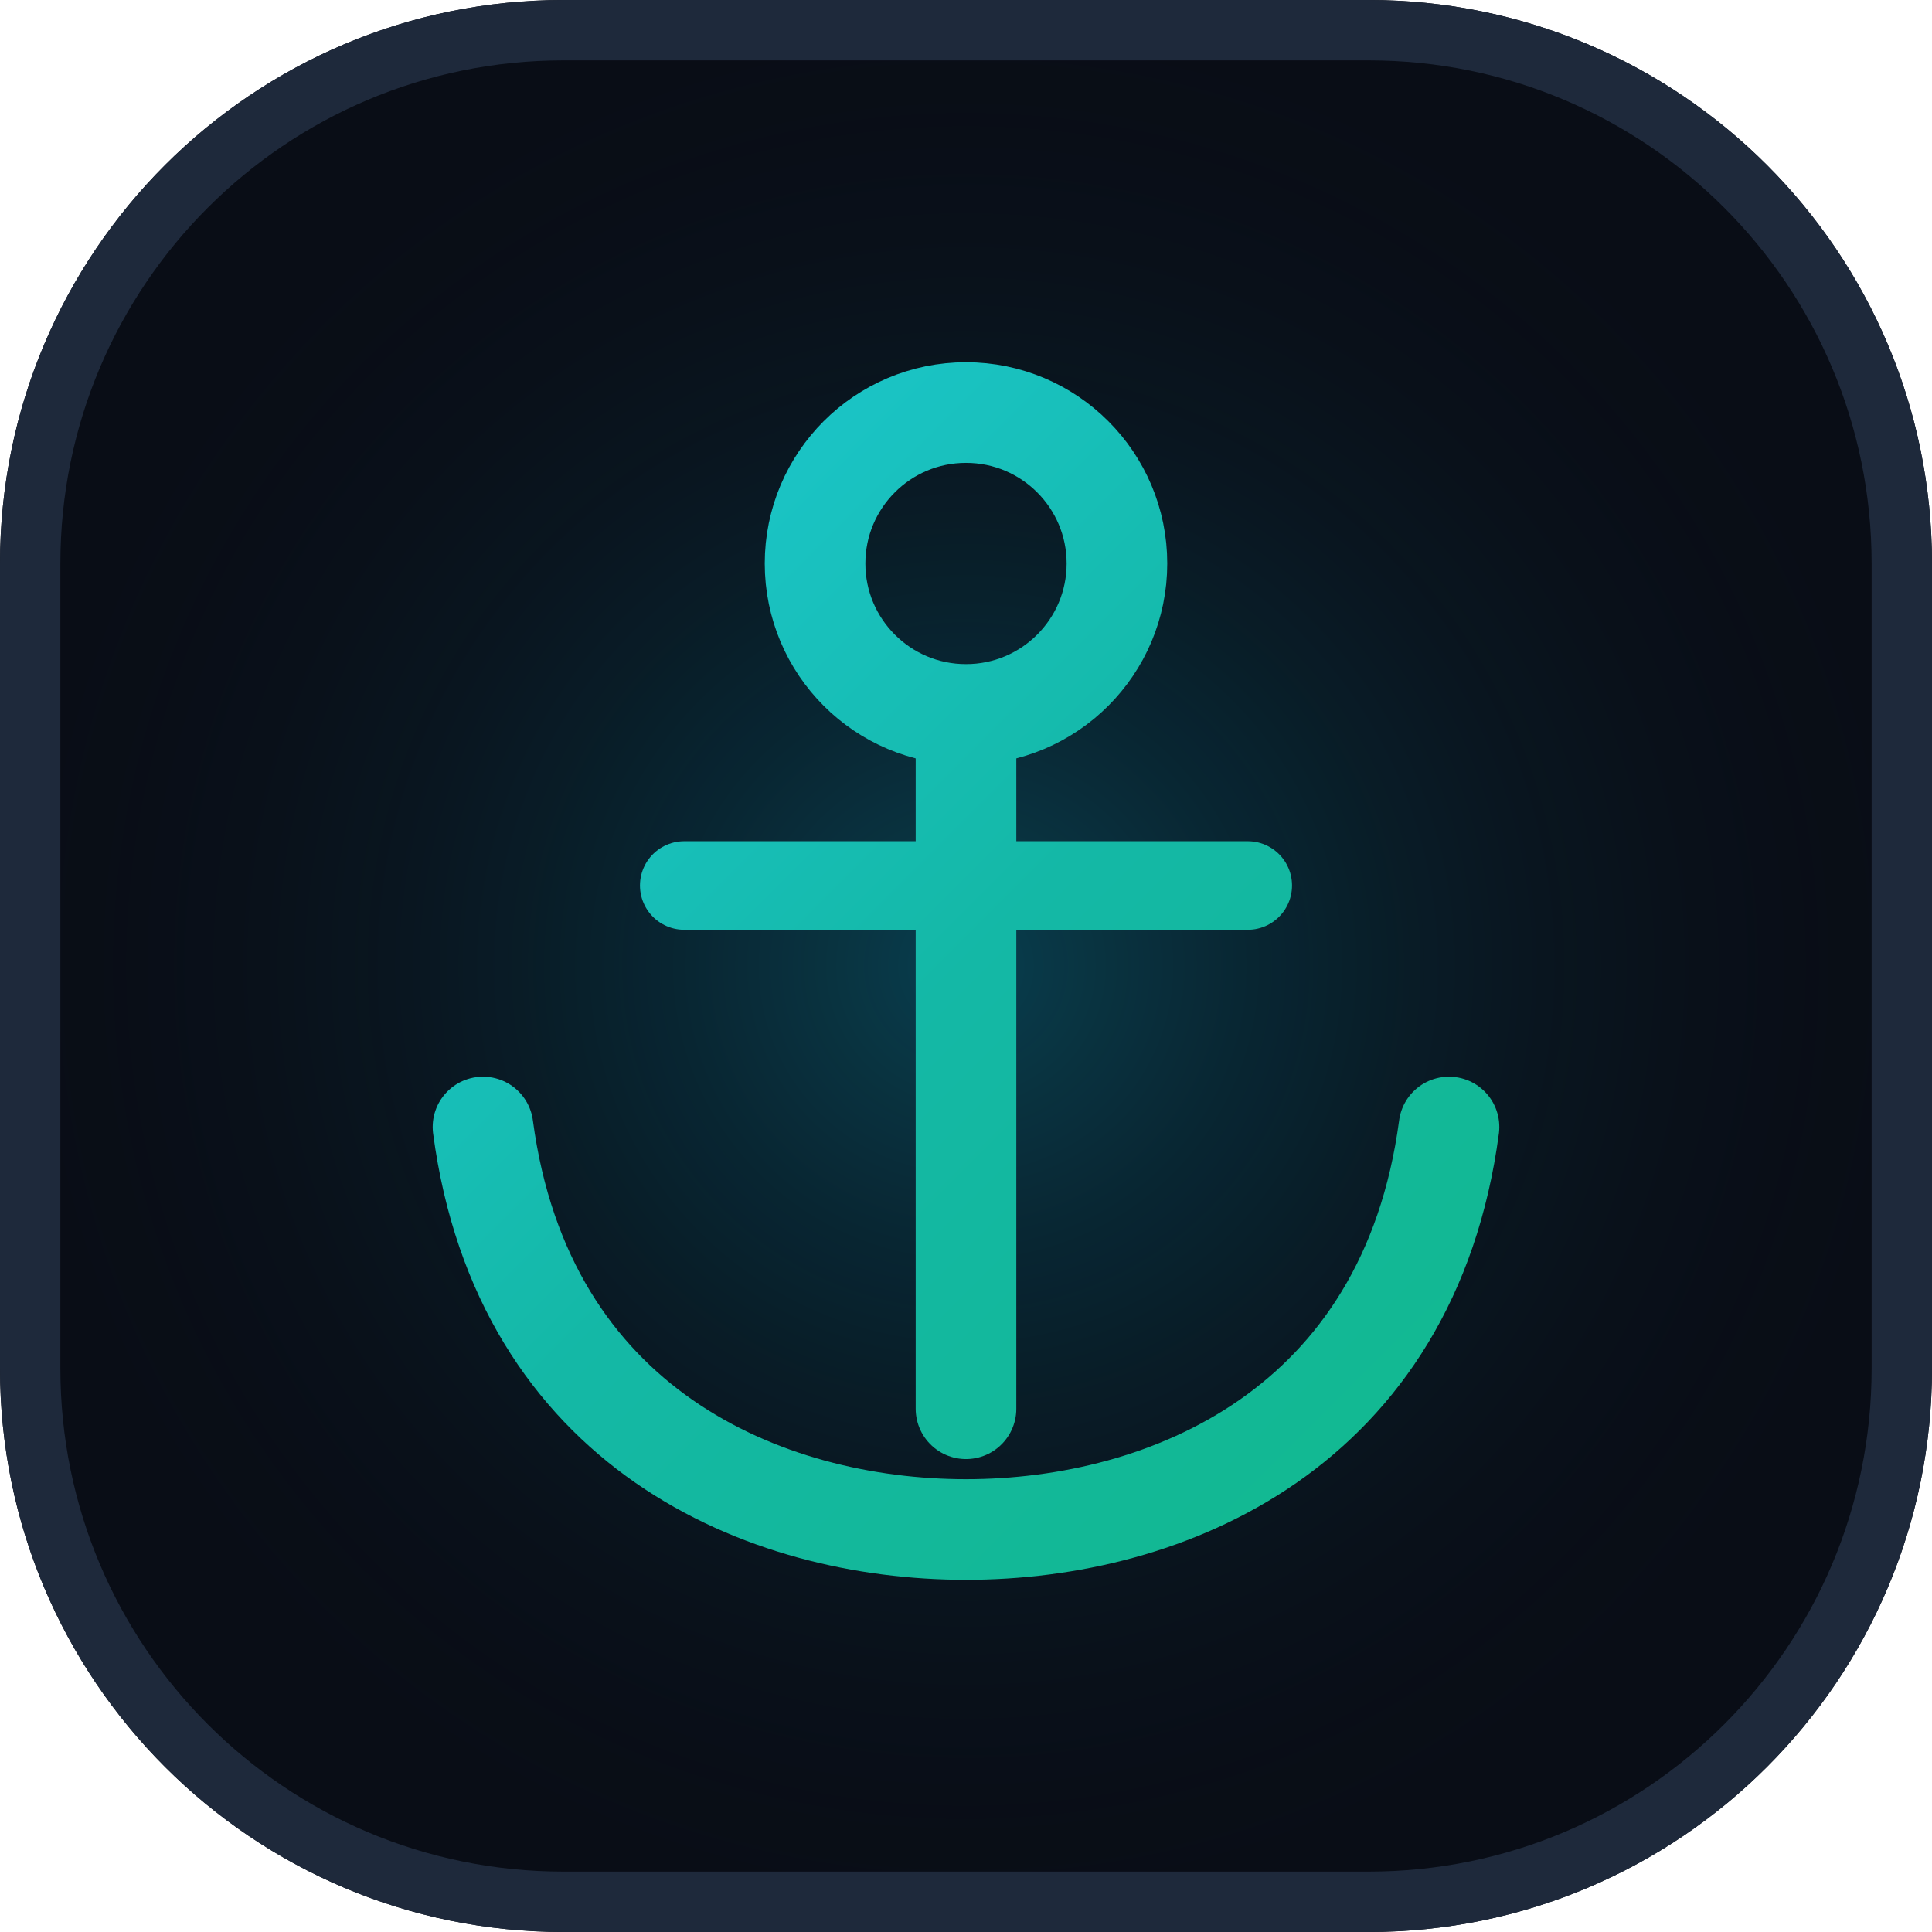
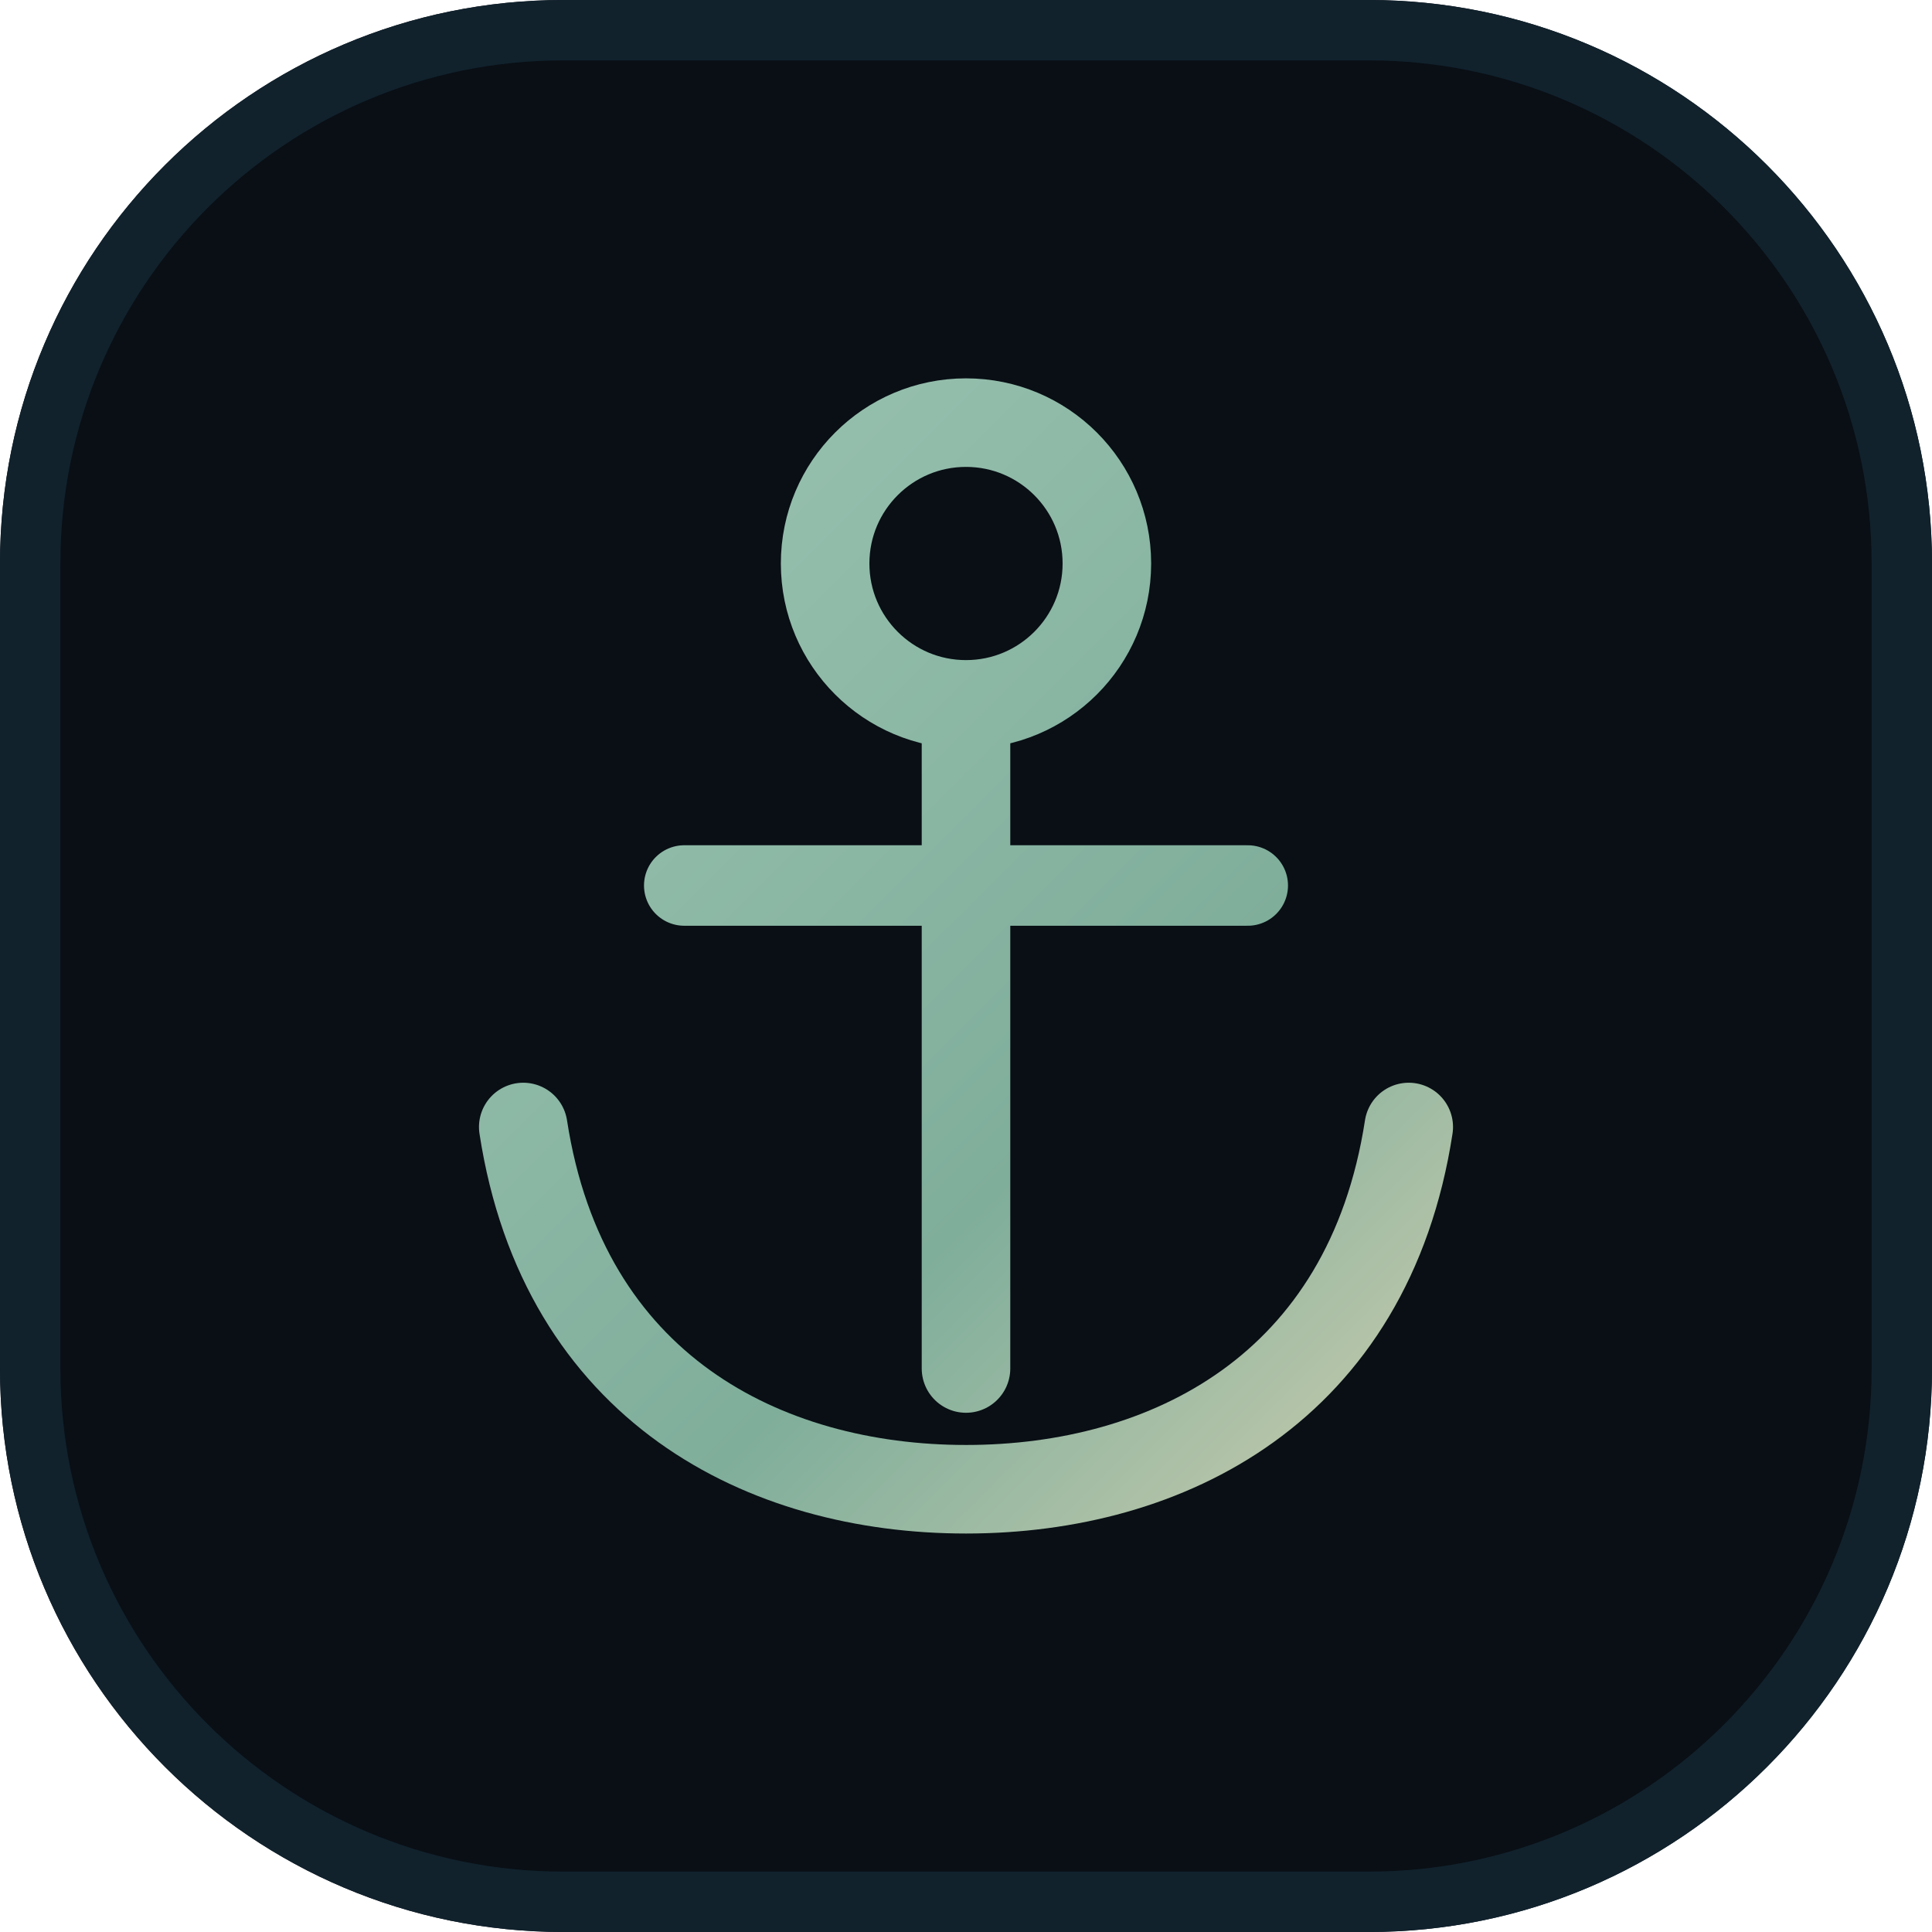
<svg xmlns="http://www.w3.org/2000/svg" viewBox="0 0 48 48" fill="none">
  <defs>
-     <linearGradient id="ancorar-grad" x1="4" y1="4" x2="44" y2="44" gradientUnits="userSpaceOnUse">
-       <stop offset="0%" stop-color="#22d3ee" />
-       <stop offset="50%" stop-color="#14b8a6" />
-       <stop offset="100%" stop-color="#10b981" />
+     <linearGradient id="ancorar-organic" x1="8" y1="8" x2="40" y2="40" gradientUnits="userSpaceOnUse">
+       <stop offset="0%" stop-color="#a3c9b8" />
+       <stop offset="60%" stop-color="#7fae9b" />
+       <stop offset="100%" stop-color="#e5d7b5" />
    </linearGradient>
-     <radialGradient id="ancorar-glow" cx="50%" cy="50%" r="50%">
-       <stop offset="0%" stop-color="#06b6d4" stop-opacity="0.3" />
-       <stop offset="100%" stop-color="#090d16" stop-opacity="0" />
-     </radialGradient>
  </defs>
-   <rect width="48" height="48" rx="14" fill="#090d16" />
-   <rect width="48" height="48" rx="14" fill="url(#ancorar-glow)" />
-   <rect x="0.75" y="0.75" width="46.5" height="46.5" rx="13.25" stroke="#1e293b" stroke-width="1.5" />
-   <circle cx="24" cy="14" r="3.75" stroke="url(#ancorar-grad)" stroke-width="2.5" stroke-linecap="round" />
-   <line x1="24" y1="18" x2="24" y2="35" stroke="url(#ancorar-grad)" stroke-width="2.5" stroke-linecap="round" />
-   <line x1="17" y1="22" x2="31" y2="22" stroke="url(#ancorar-grad)" stroke-width="2.2" stroke-linecap="round" />
-   <path d="M12 28C13 35.5 19 38 24 38C29 38 35 35.5 36 28" stroke="url(#ancorar-grad)" stroke-width="2.5" stroke-linecap="round" stroke-linejoin="round" />
+   <rect width="48" height="48" rx="14" fill="#090f15" />
+   <rect x="0.75" y="0.75" width="46.5" height="46.5" rx="13.25" stroke="#11222d" stroke-width="1.5" />
+   <circle cx="24" cy="14" r="3.5" stroke="url(#ancorar-organic)" stroke-width="2.2" stroke-linecap="round" />
+   <line x1="24" y1="18" x2="24" y2="34" stroke="url(#ancorar-organic)" stroke-width="2.2" stroke-linecap="round" />
+   <line x1="17" y1="22" x2="31" y2="22" stroke="url(#ancorar-organic)" stroke-width="2" stroke-linecap="round" />
+   <path d="M13 28C14 34.5 19 37 24 37C29 37 34 34.5 35 28" stroke="url(#ancorar-organic)" stroke-width="2.2" stroke-linecap="round" stroke-linejoin="round" />
</svg>
